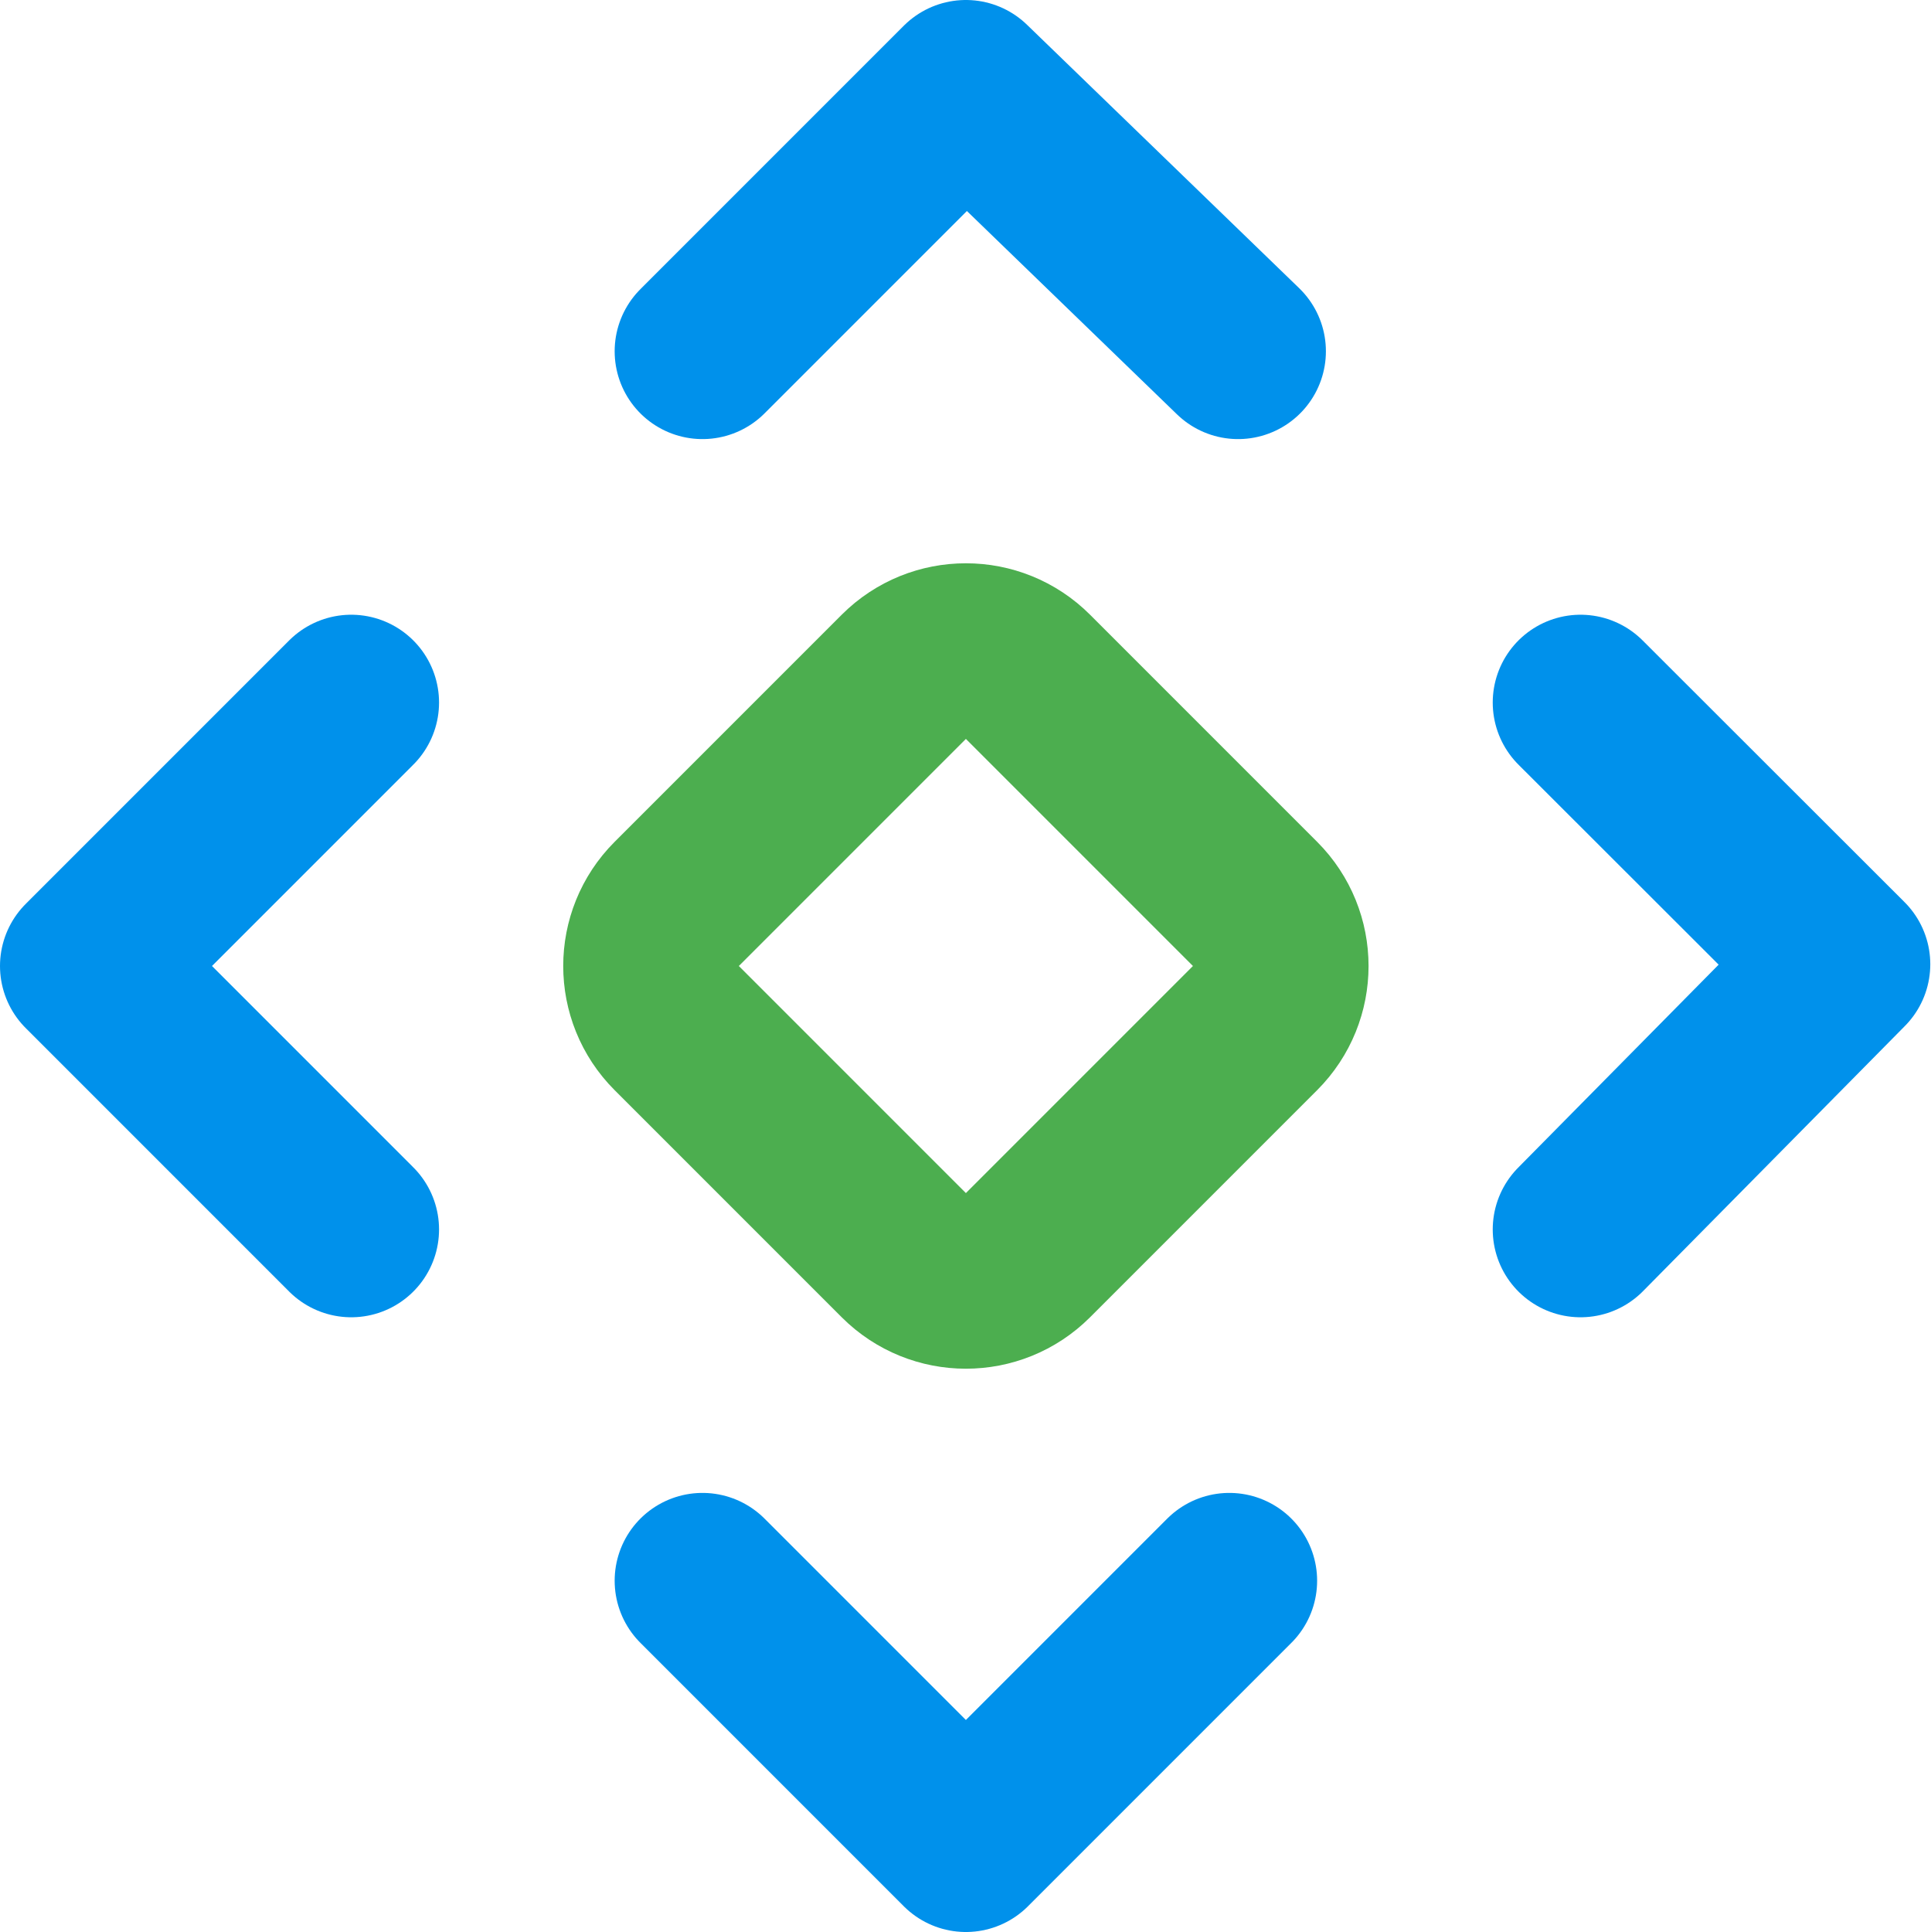
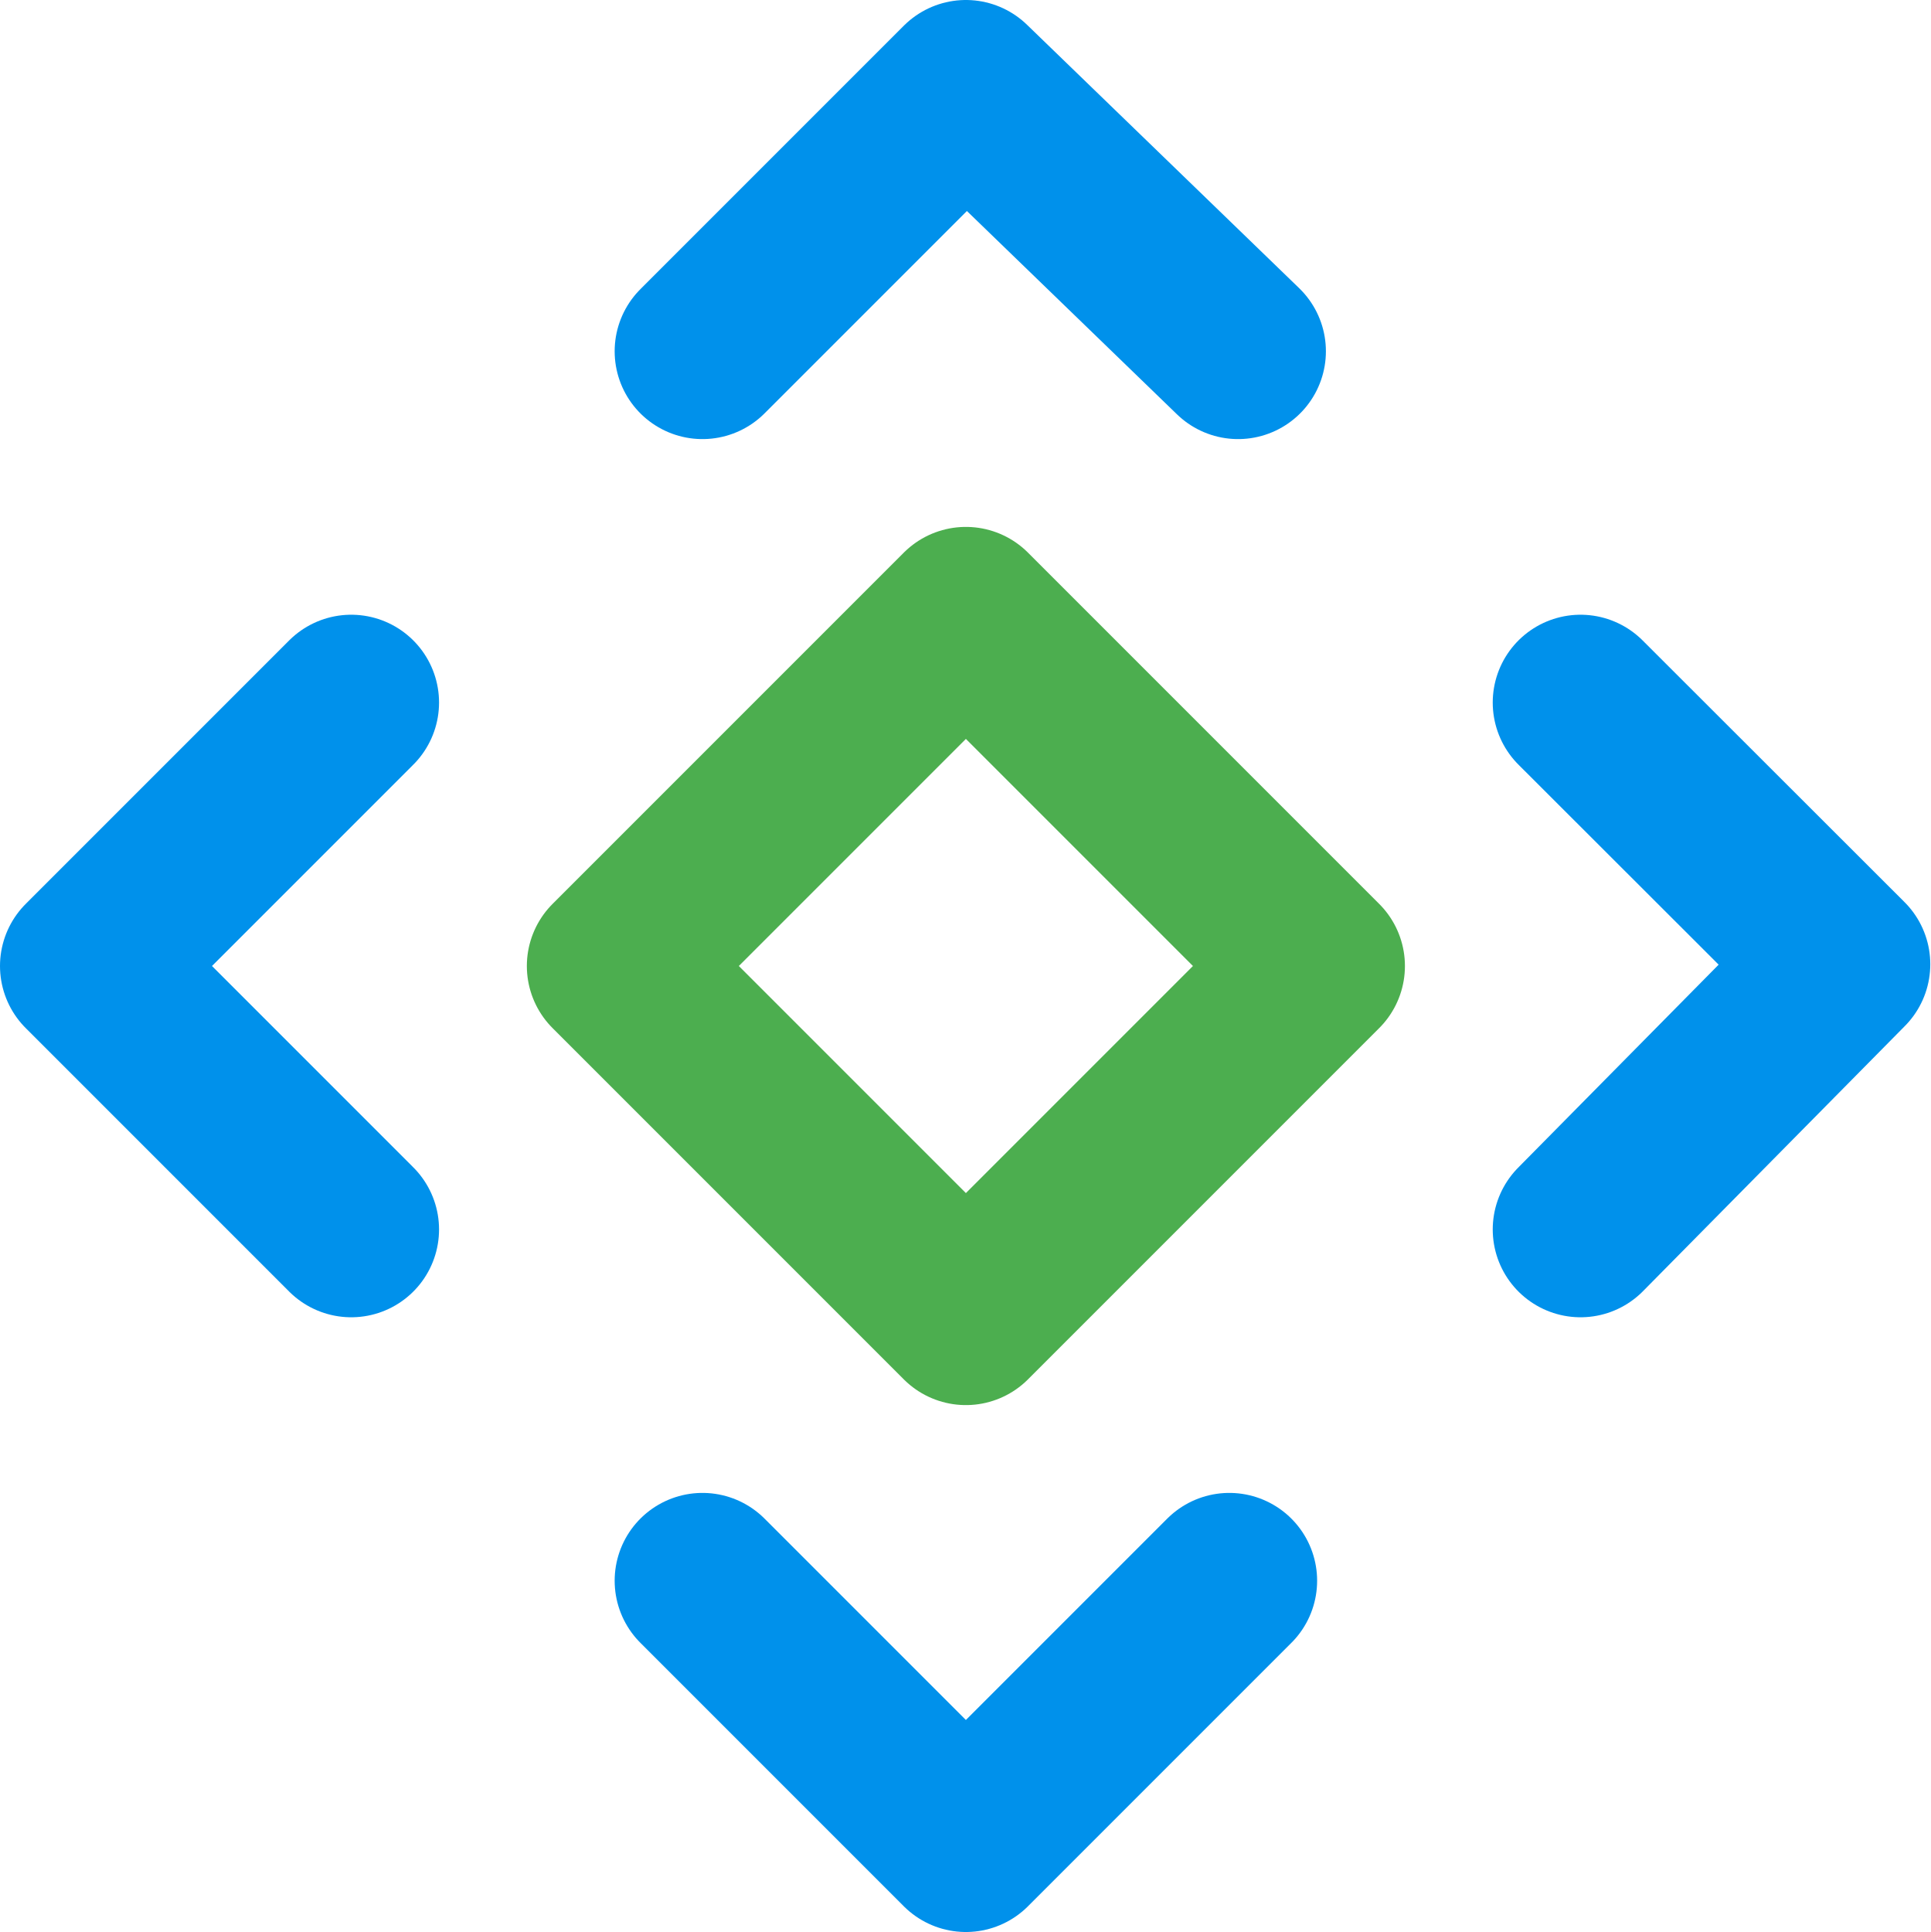
<svg xmlns="http://www.w3.org/2000/svg" fill="none" stroke-linecap="round" stroke-linejoin="round" stroke-width="2" version="1.1" viewBox="0 0 21.983 22">
+   <path d="m11 7-4 4 4 4 4-4z" stroke="#4cae4f" />
  <path d="m14.1 4-3.1-3-3 3" stroke="#0091eb" />
  <path d="m18 14 2.983-3.02-2.983-2.98" stroke="#0091eb" />
  <path d="m4 8-3 3 3 3" stroke="#0091eb" />
-   <path d="m7.707 10.293a1 1 0 000 1.414l2.586 2.586a1 1 0 001.414 0l2.586-2.586a1 1 0 000-1.414l-2.586-2.586a1 1 0 00-1.414 0z" stroke="#4cae4f" />
  <path d="m8 18 3 3 3-3" stroke="#0091eb" />
</svg>
